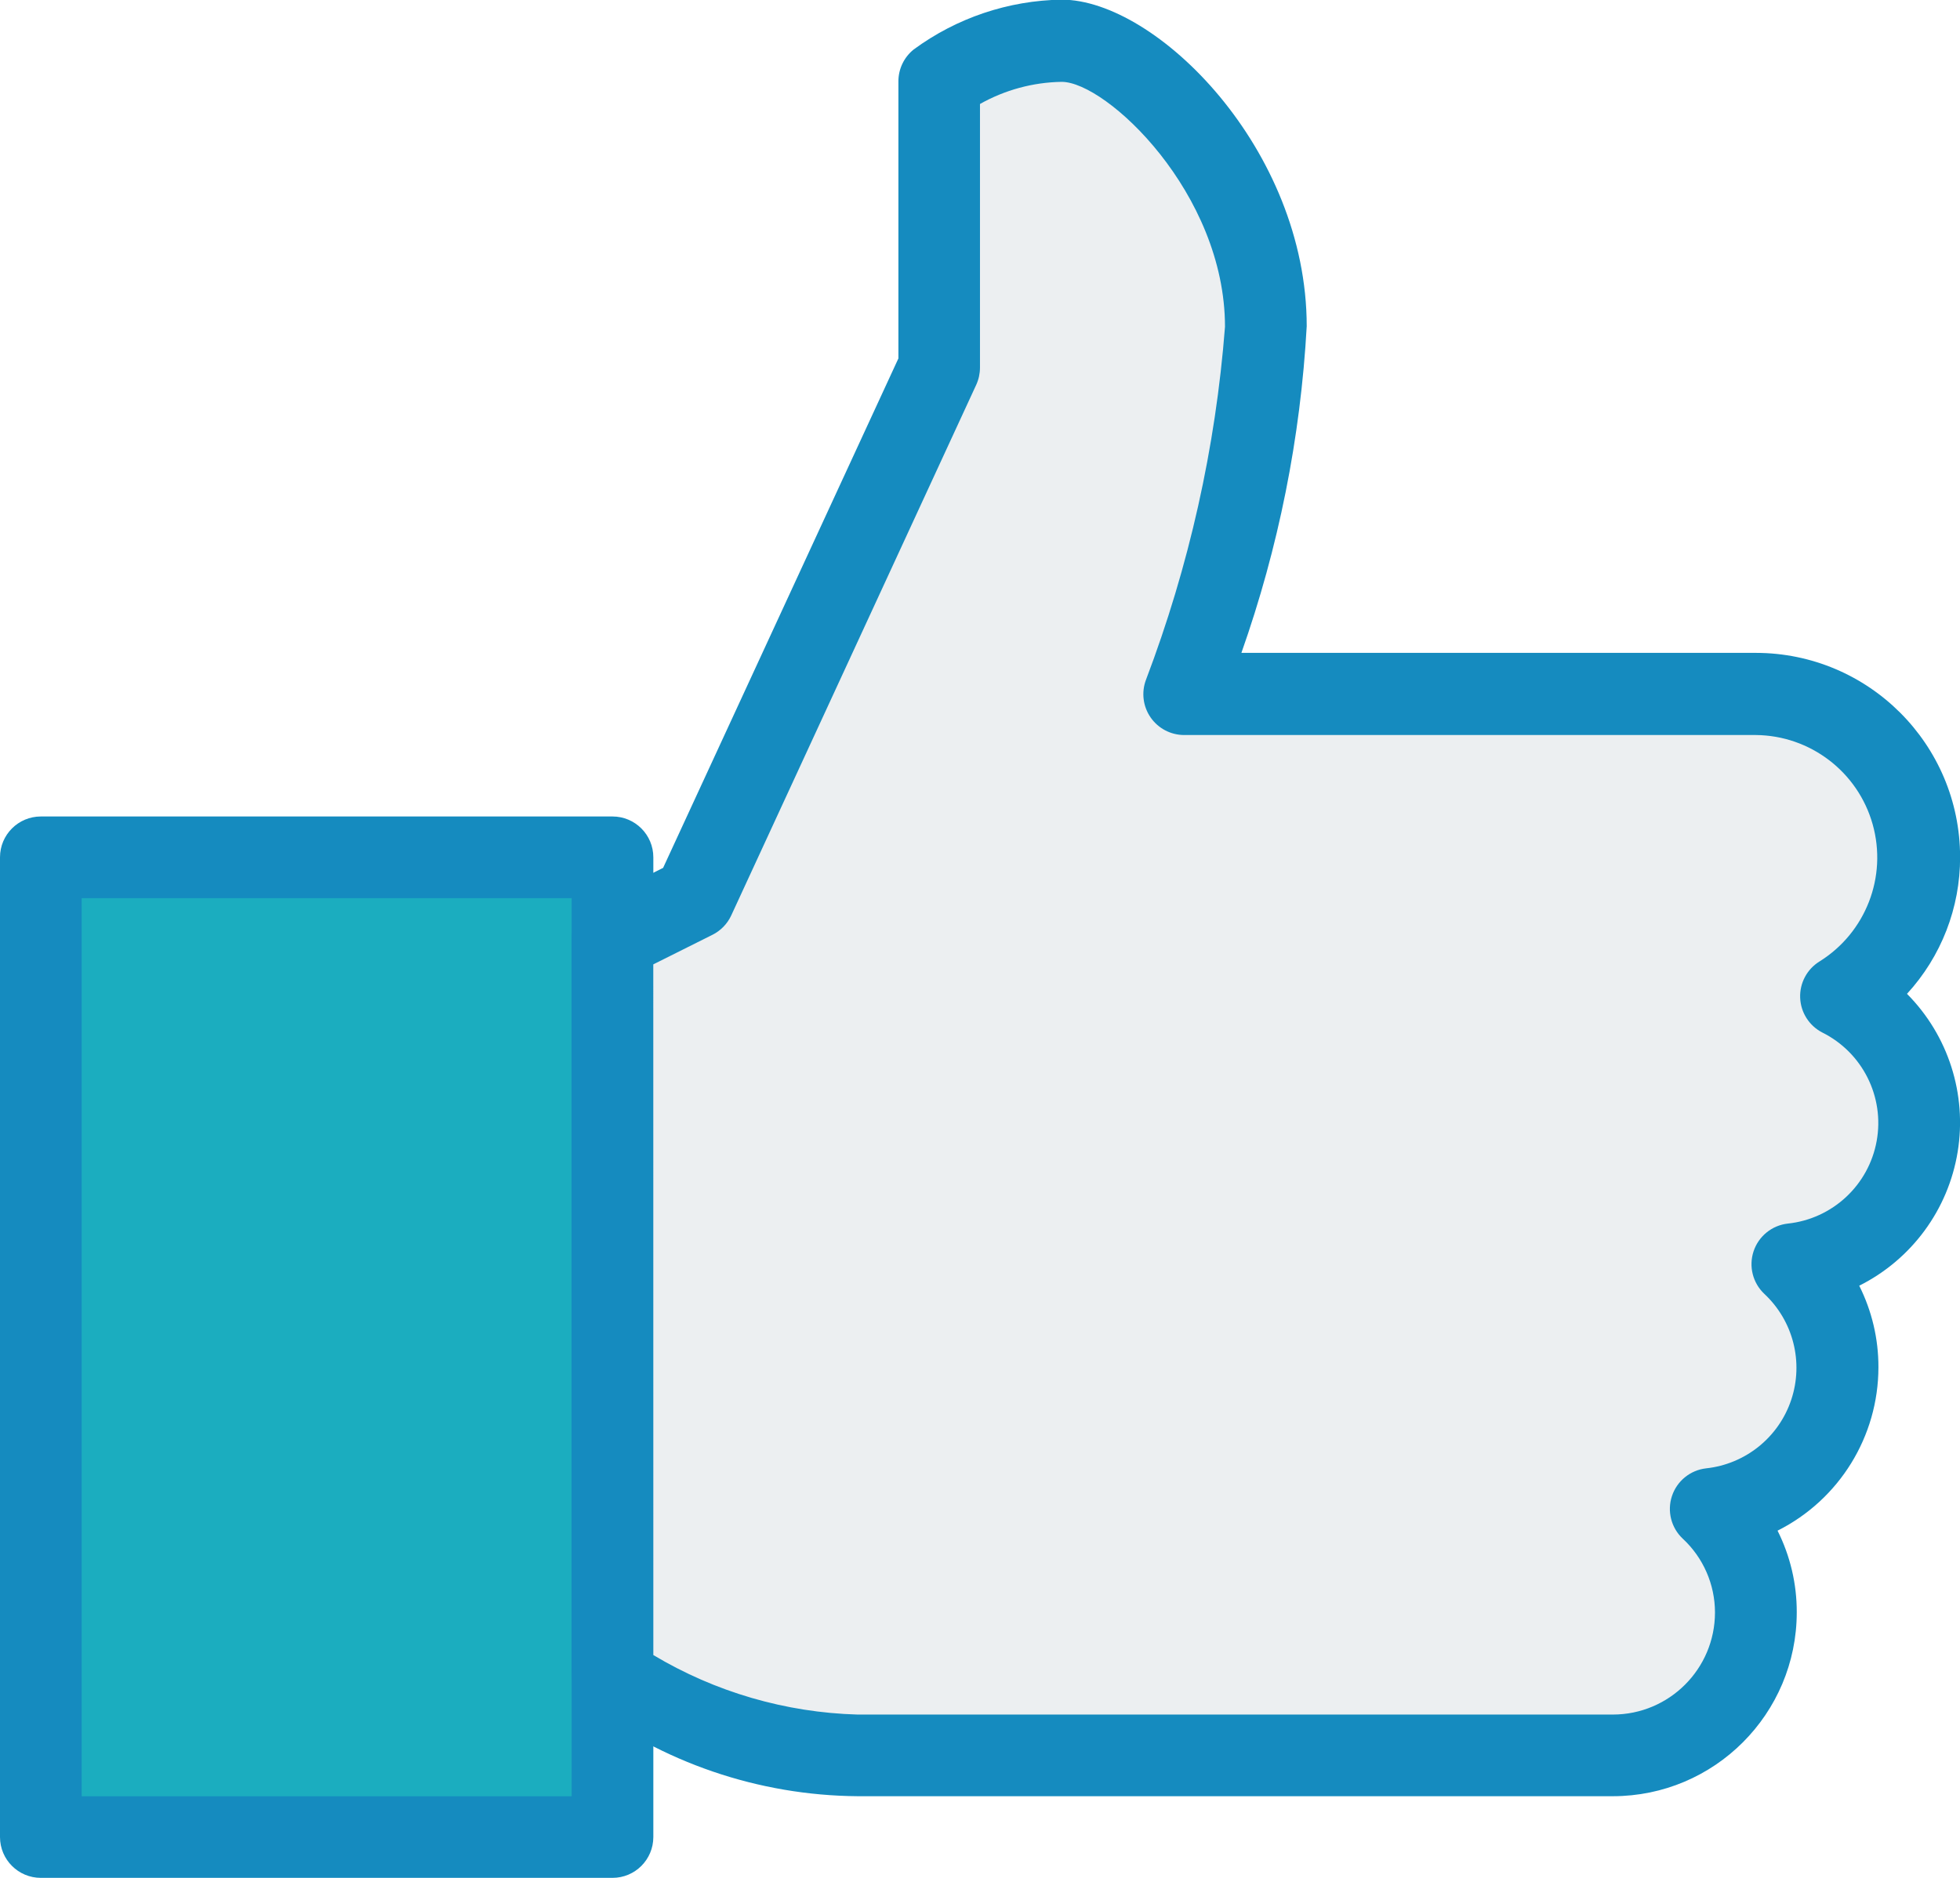
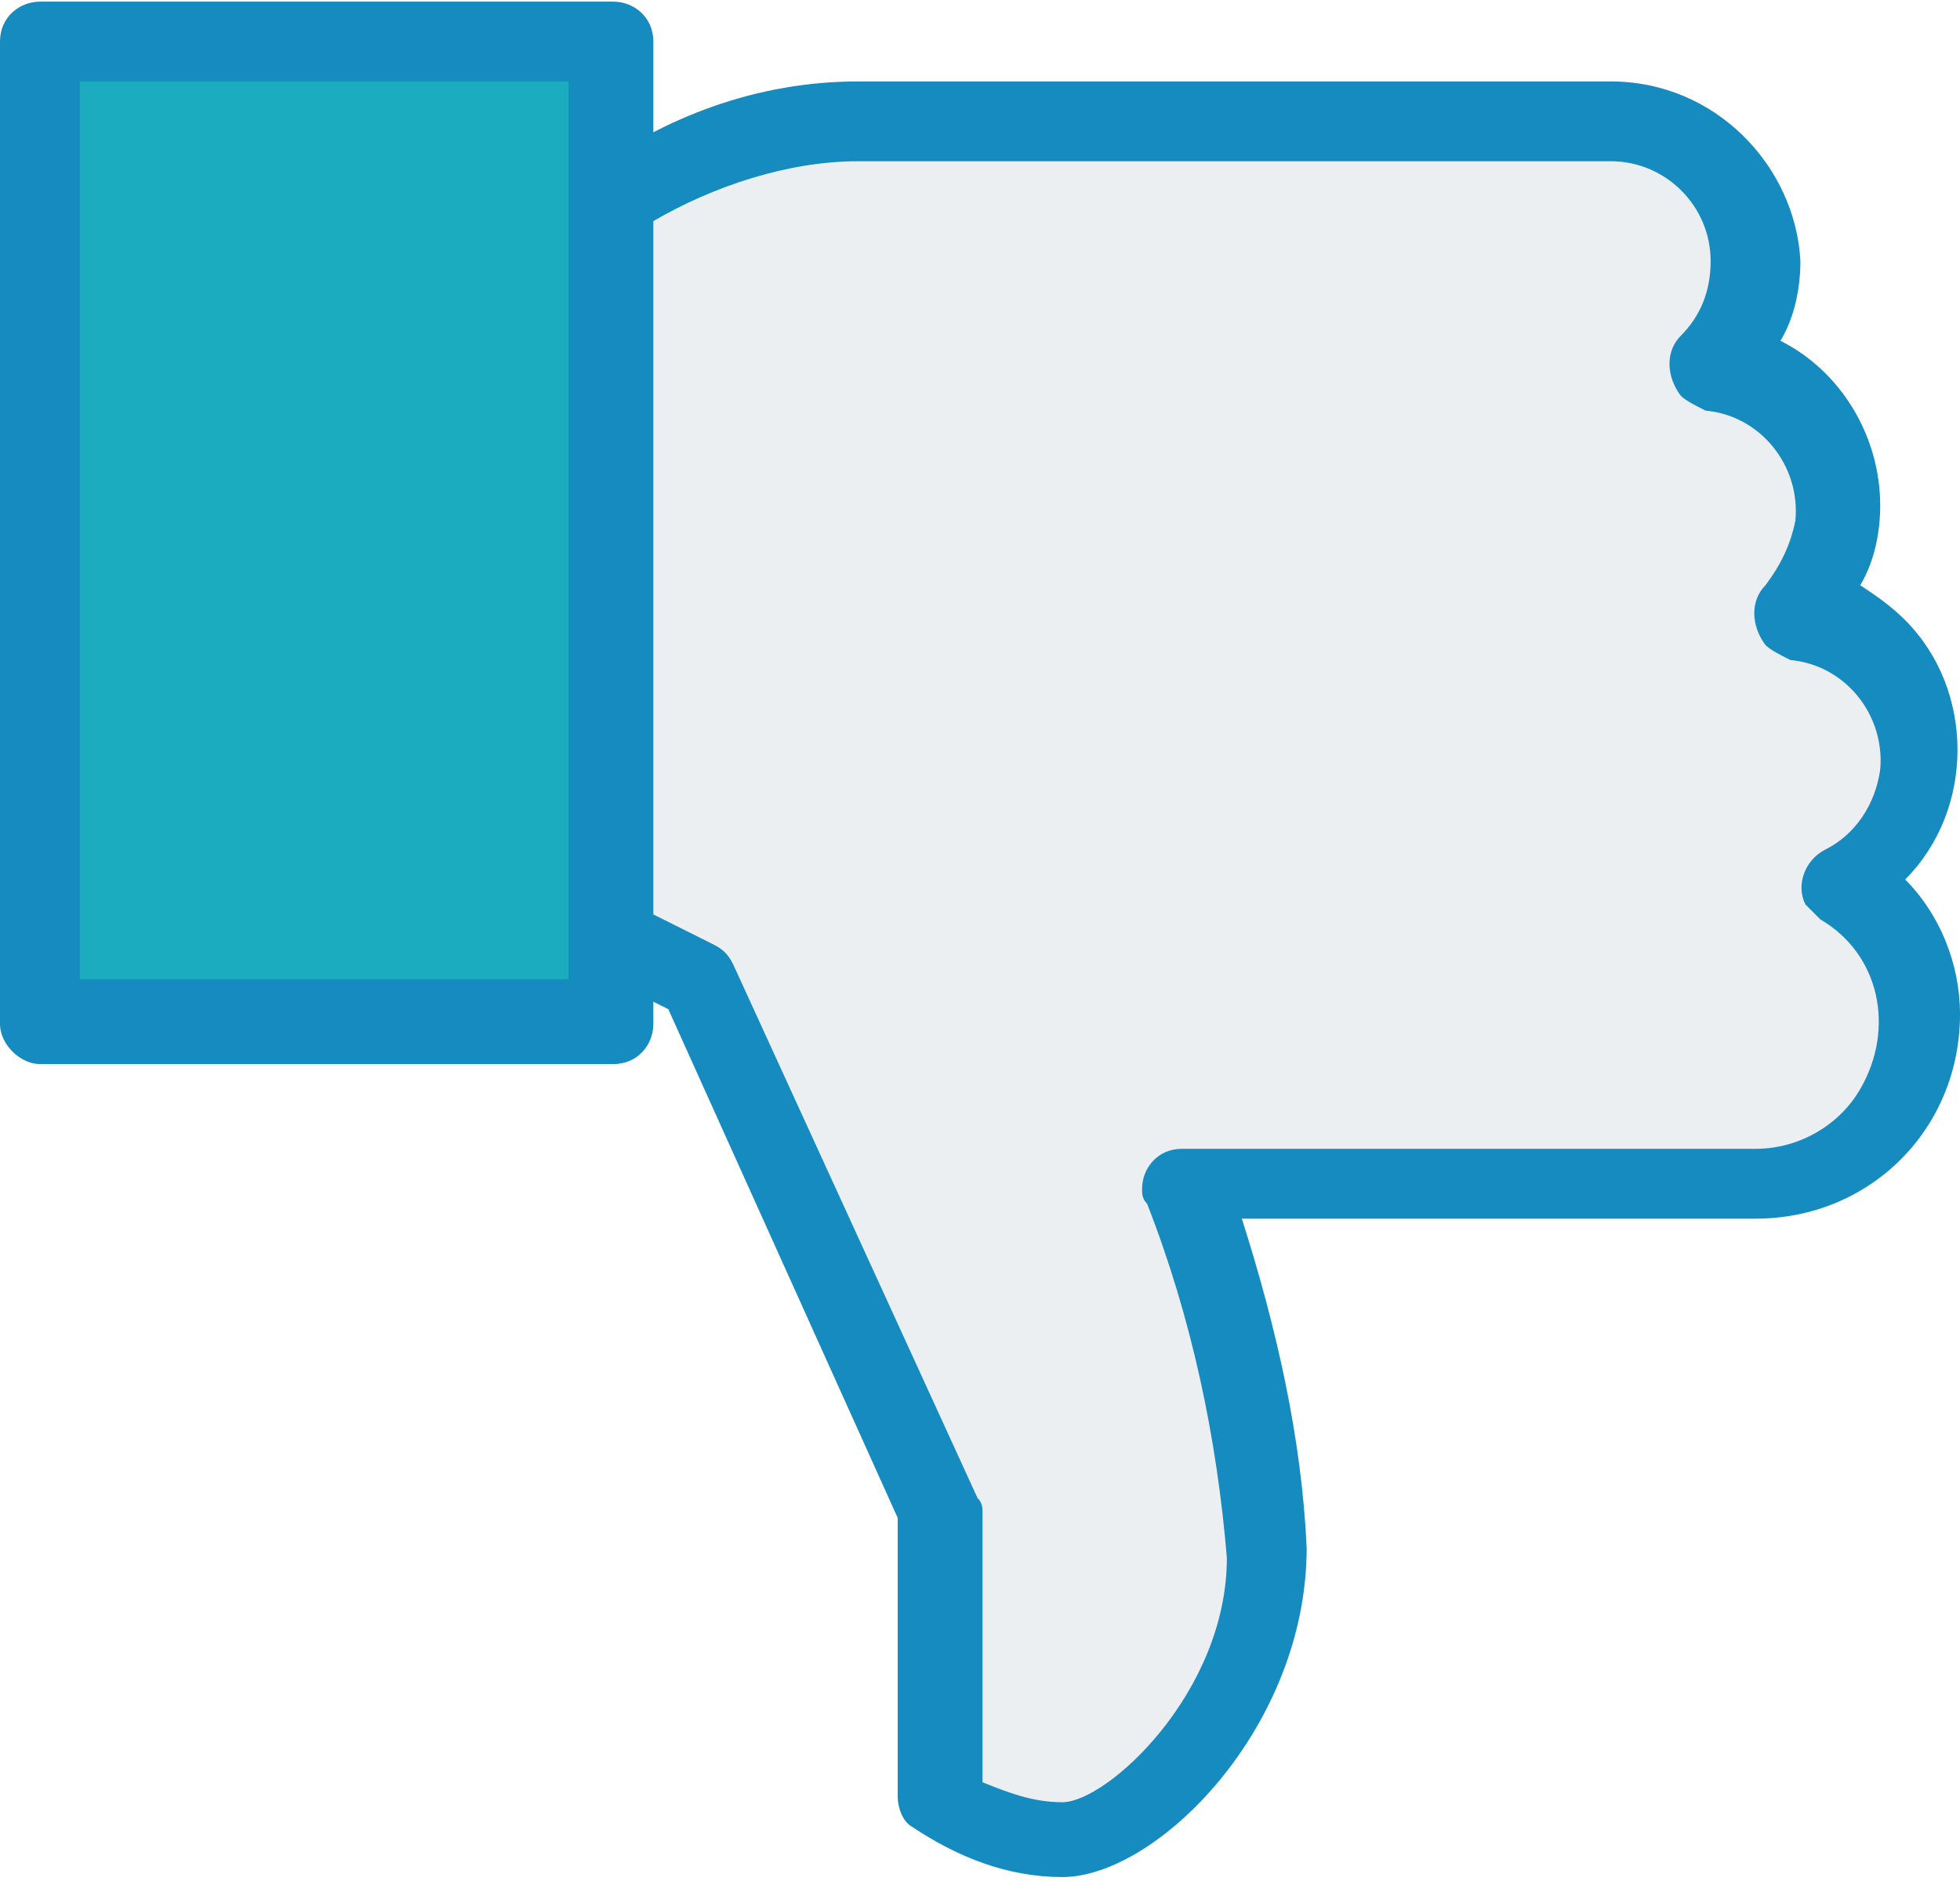
- <svg xmlns="http://www.w3.org/2000/svg" width="39.309" height="37.671" viewBox="0 0 39.309 37.671">
+ <svg xmlns="http://www.w3.org/2000/svg" version="1.1" id="Layer_1" x="0px" y="0px" viewBox="0 0 39.3 37.7" style="enable-background:new 0 0 39.3 37.7;" xml:space="preserve">
+   <style type="text/css">
+ 	.st0{fill:#1BADBF;}
+ 	.st1{fill:#158BBF;}
+ 	.st2{fill:#ECEFF1;}
+ </style>
  <g id="like" transform="translate(0 -10.667)">
-     <rect id="Rectangle_6" data-name="Rectangle 6" width="11.465" height="19.655" transform="translate(0.819 27.865)" fill="#1badbf" />
-     <path id="Tracé_4" data-name="Tracé 4" d="M12.284,245.292H.819A.819.819,0,0,1,0,244.474V224.819A.819.819,0,0,1,.819,224H12.284a.819.819,0,0,1,.819.819v19.655A.819.819,0,0,1,12.284,245.292ZM1.638,243.655h9.827V225.638H1.638v18.017Z" transform="translate(0 -196.954)" fill="#158bbf" />
-     <path id="Tracé_5" data-name="Tracé 5" d="M160,54.09a8.487,8.487,0,0,0,4.914,1.638h15.15a2.86,2.86,0,0,0,1.965-4.946,2.848,2.848,0,0,0,1.638-4.914,2.848,2.848,0,0,0,.983-5.374,3.276,3.276,0,0,0-1.72-6.059H171.465a26.142,26.142,0,0,0,1.638-7.37c0-3.071-2.662-5.733-4.095-5.733a4.282,4.282,0,0,0-2.457.819v5.733L161.638,38.53,160,39.349Z" transform="translate(-147.716 -9.846)" fill="#eceff1" />
-     <path id="Tracé_6" data-name="Tracé 6" d="M170.216,46.7h-15.15a9.192,9.192,0,0,1-5.493-1.877.819.819,0,0,1-.239-.58V29.5a.819.819,0,0,1,.452-.732l1.381-.691,4.719-10.22V12.3a.819.819,0,0,1,.306-.64,5.14,5.14,0,0,1,2.969-1c1.9,0,4.914,3,4.914,6.552a23.592,23.592,0,0,1-1.31,6.552h10.319a4.1,4.1,0,0,1,4.095,4.095,4.044,4.044,0,0,1-1.065,2.745,3.662,3.662,0,0,1-.958,5.855,3.627,3.627,0,0,1,.385,1.638,3.671,3.671,0,0,1-2.023,3.276,3.628,3.628,0,0,1,.385,1.638A3.69,3.69,0,0,1,170.216,46.7Zm-19.245-2.832a8.438,8.438,0,0,0,4.095,1.194h15.15a2.049,2.049,0,0,0,2.047-2.047,2.021,2.021,0,0,0-.647-1.482.819.819,0,0,1,.468-1.41,2.029,2.029,0,0,0,1.169-3.5.819.819,0,0,1,.468-1.41,2.029,2.029,0,0,0,.693-3.834.819.819,0,0,1-.054-1.425,2.457,2.457,0,0,0-1.279-4.542H161.617a.819.819,0,0,1-.765-1.11,25.466,25.466,0,0,0,1.584-7.079c0-2.683-2.378-4.914-3.276-4.914a3.45,3.45,0,0,0-1.638.444v5.289a.828.828,0,0,1-.075.344l-4.914,10.646a.819.819,0,0,1-.377.388l-1.186.593Z" transform="translate(-137.868 0)" fill="#158bbf" />
+     <rect id="Rectangle_6" x="0.8" y="11.5" class="st0" width="11.5" height="19.7" />
+     <path id="Tracé_4" class="st1" d="M12.3,10.7H0.8C0.4,10.7,0,11,0,11.5v19.7C0,31.6,0.4,32,0.8,32c0,0,0,0,0,0h11.5   c0.5,0,0.8-0.4,0.8-0.8l0,0V11.5C13.1,11,12.7,10.7,12.3,10.7z M1.6,12.3h9.8v18H1.6V12.3z" />
+     <path id="Tracé_5" class="st2" d="M12.3,14.8c1.4-1,3.1-1.6,4.9-1.6h15.1c1.6,0,2.9,1.3,2.9,2.9c0,0.8-0.3,1.6-0.9,2.1   c1.6,0.2,2.7,1.6,2.5,3.1c-0.1,0.7-0.4,1.3-0.9,1.8c1.6,0.2,2.7,1.6,2.5,3.1c-0.1,1-0.7,1.8-1.5,2.2c1.5,1,2,3,1.1,4.5   c-0.6,1-1.6,1.5-2.8,1.5H23.7c0.9,2.4,1.5,4.8,1.6,7.4c0,3.1-2.7,5.7-4.1,5.7c-0.9,0-1.7-0.3-2.5-0.8V41l-4.9-10.6l-1.6-0.8V14.8z" />
+     <path id="Tracé_6" class="st1" d="M32.3,12.3H17.2c-2,0-3.9,0.7-5.5,1.9c-0.2,0.2-0.2,0.4-0.2,0.6v14.7c0,0.3,0.2,0.6,0.5,0.7   l1.4,0.7L18,41.1v5.6c0,0.2,0.1,0.5,0.3,0.6c0.9,0.6,1.9,1,3,1c1.9,0,4.9-3,4.9-6.6c-0.1-2.2-0.6-4.4-1.3-6.6h10.3   c2.3,0,4.1-1.8,4.1-4.1c0-1-0.4-2-1.1-2.7c1.4-1.4,1.4-3.8,0-5.2c-0.3-0.3-0.6-0.5-0.9-0.7c0.3-0.5,0.4-1.1,0.4-1.6   c0-1.4-0.8-2.7-2-3.3c0.3-0.5,0.4-1.1,0.4-1.6C36,14,34.4,12.3,32.3,12.3z M13.1,15.1c1.2-0.7,2.7-1.2,4.1-1.2h15.1   c1.1,0,2,0.9,2,2c0,0.6-0.2,1.1-0.6,1.5c-0.3,0.3-0.3,0.8,0,1.2c0.1,0.1,0.3,0.2,0.5,0.3c1.1,0.1,1.9,1.1,1.8,2.2   c-0.1,0.5-0.3,0.9-0.6,1.3c-0.3,0.3-0.3,0.8,0,1.2c0.1,0.1,0.3,0.2,0.5,0.3c1.1,0.1,1.9,1.1,1.8,2.2c-0.1,0.7-0.5,1.3-1.1,1.6   c-0.4,0.2-0.6,0.7-0.4,1.1c0.1,0.1,0.2,0.2,0.3,0.3c1.2,0.7,1.5,2.2,0.8,3.4c-0.4,0.7-1.2,1.2-2.1,1.2H23.7c-0.5,0-0.8,0.4-0.8,0.8   c0,0.1,0,0.2,0.1,0.3c0.9,2.3,1.4,4.7,1.6,7.1c0,2.7-2.4,4.9-3.3,4.9c-0.6,0-1.1-0.2-1.6-0.4V41c0-0.1,0-0.2-0.1-0.3L14.7,30   c-0.1-0.2-0.2-0.3-0.4-0.4L13.1,29L13.1,15.1z" />
  </g>
</svg>
